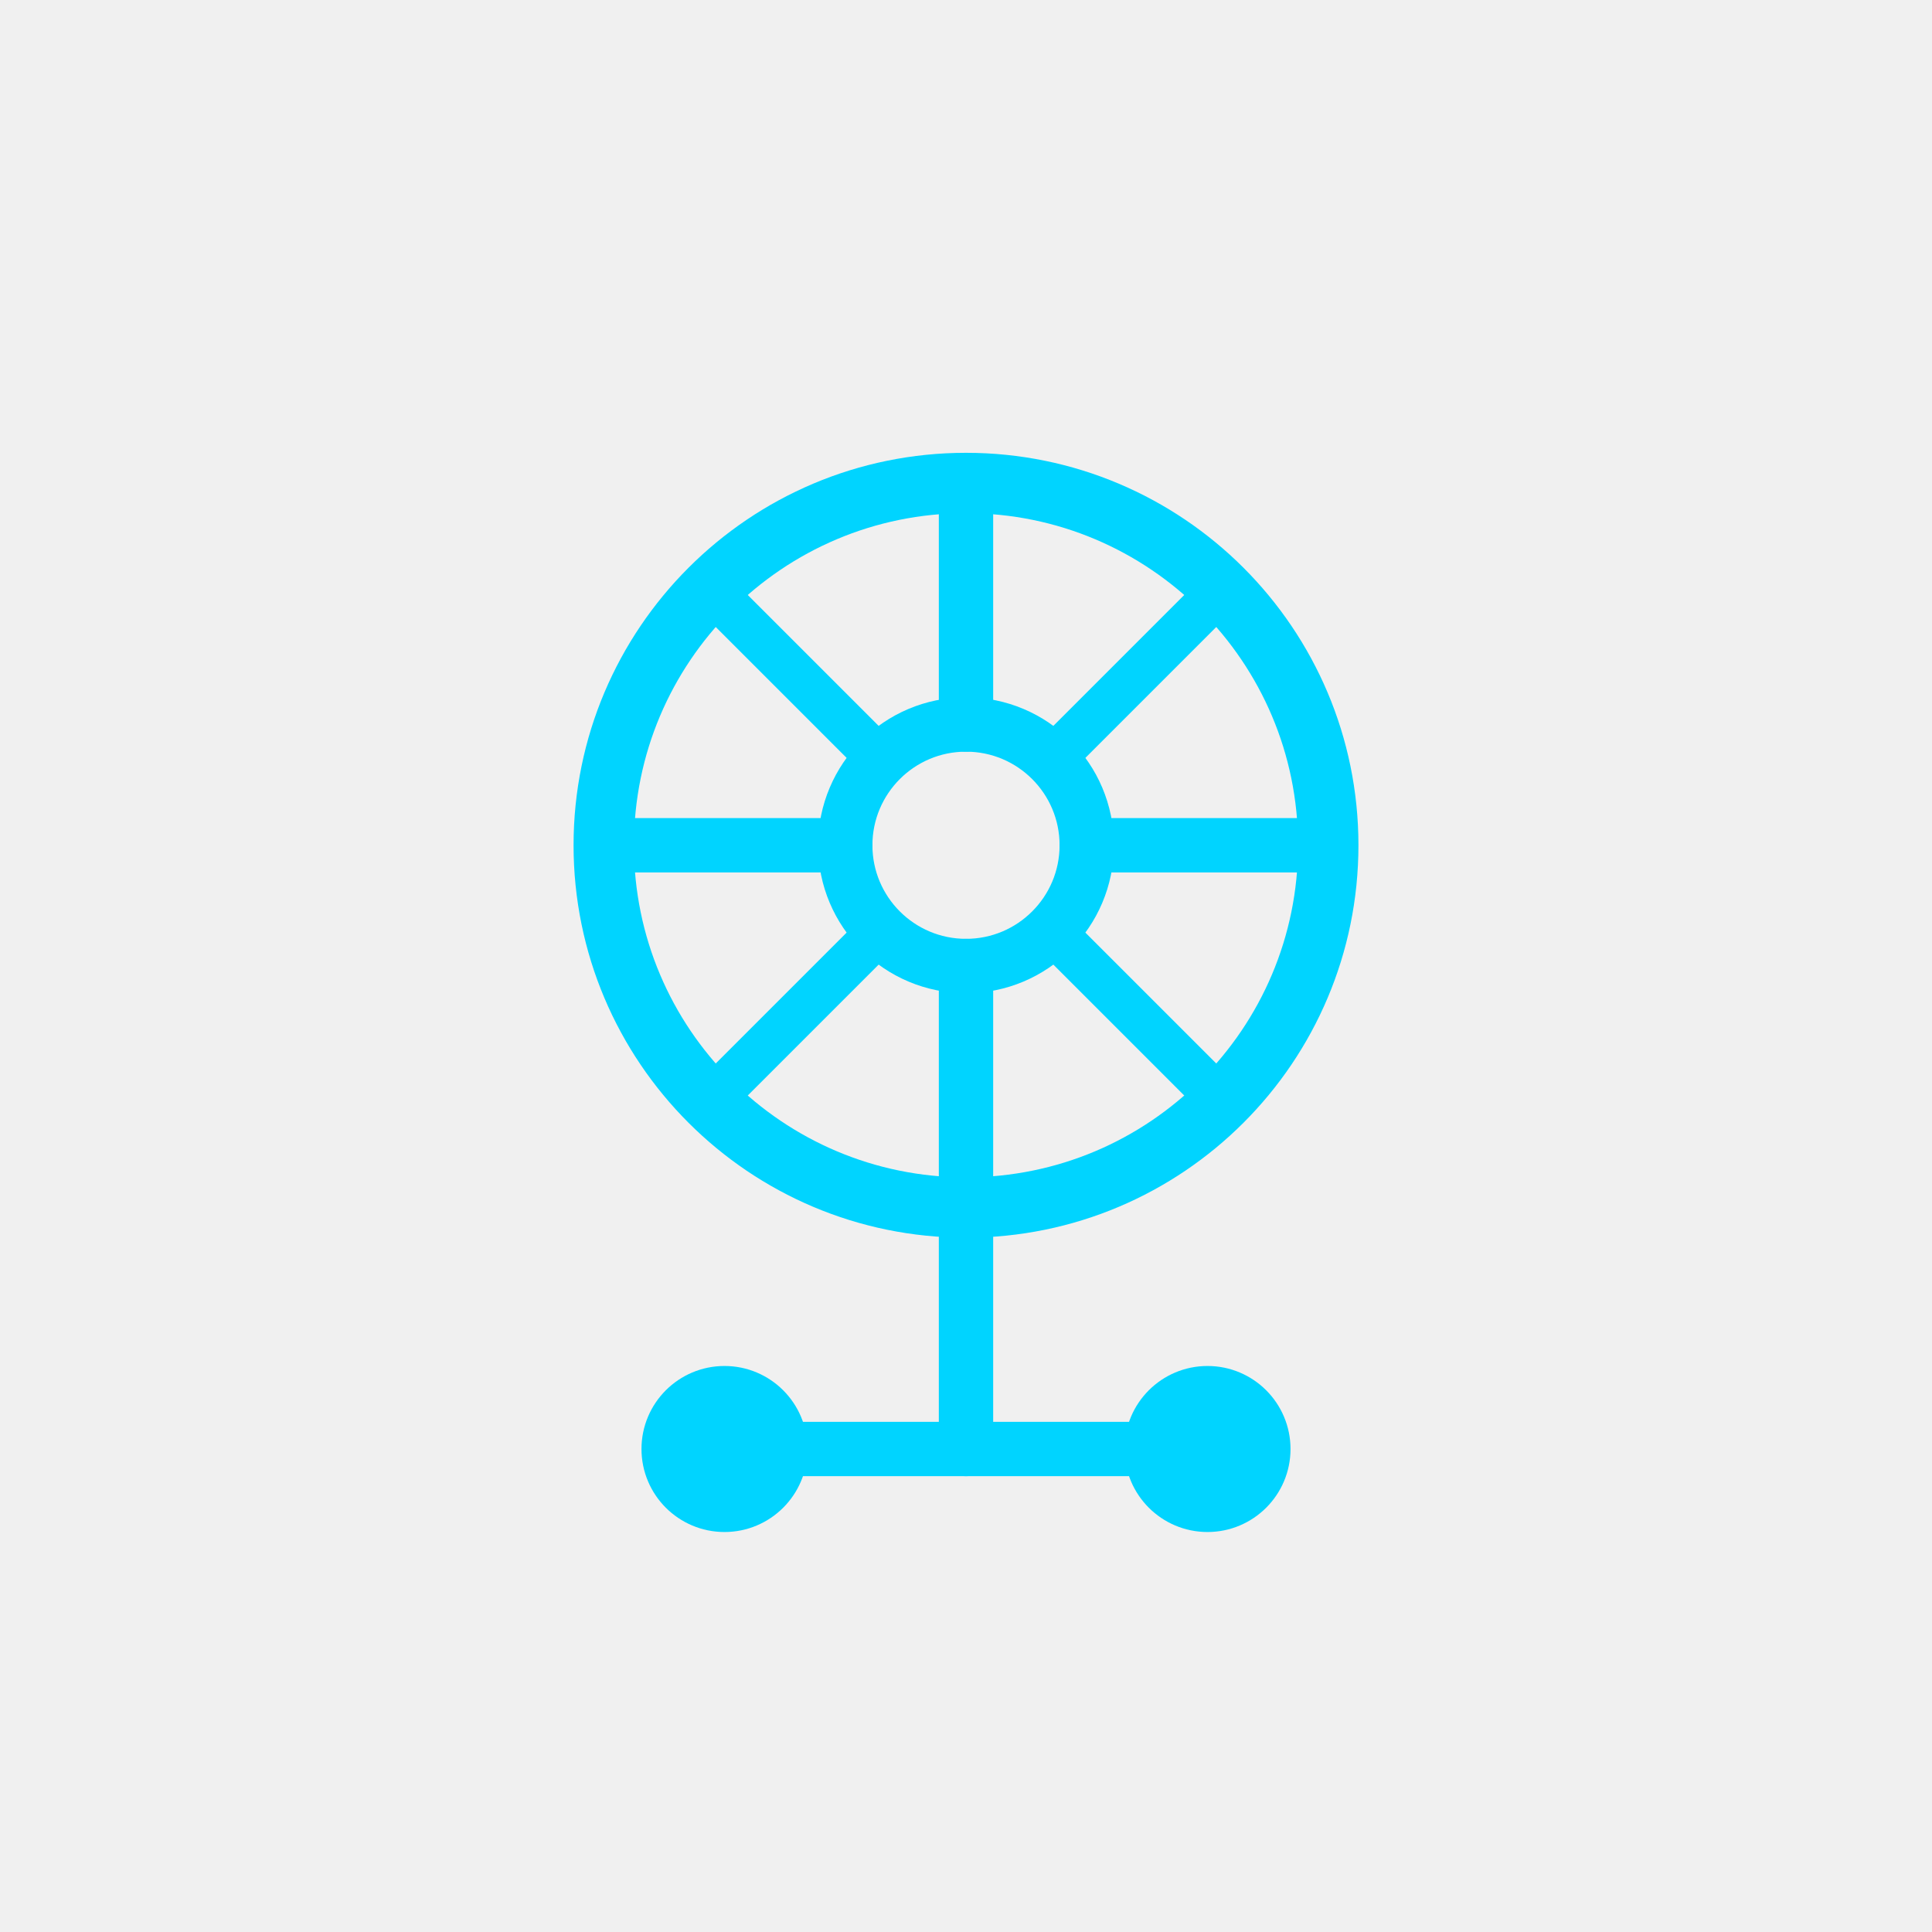
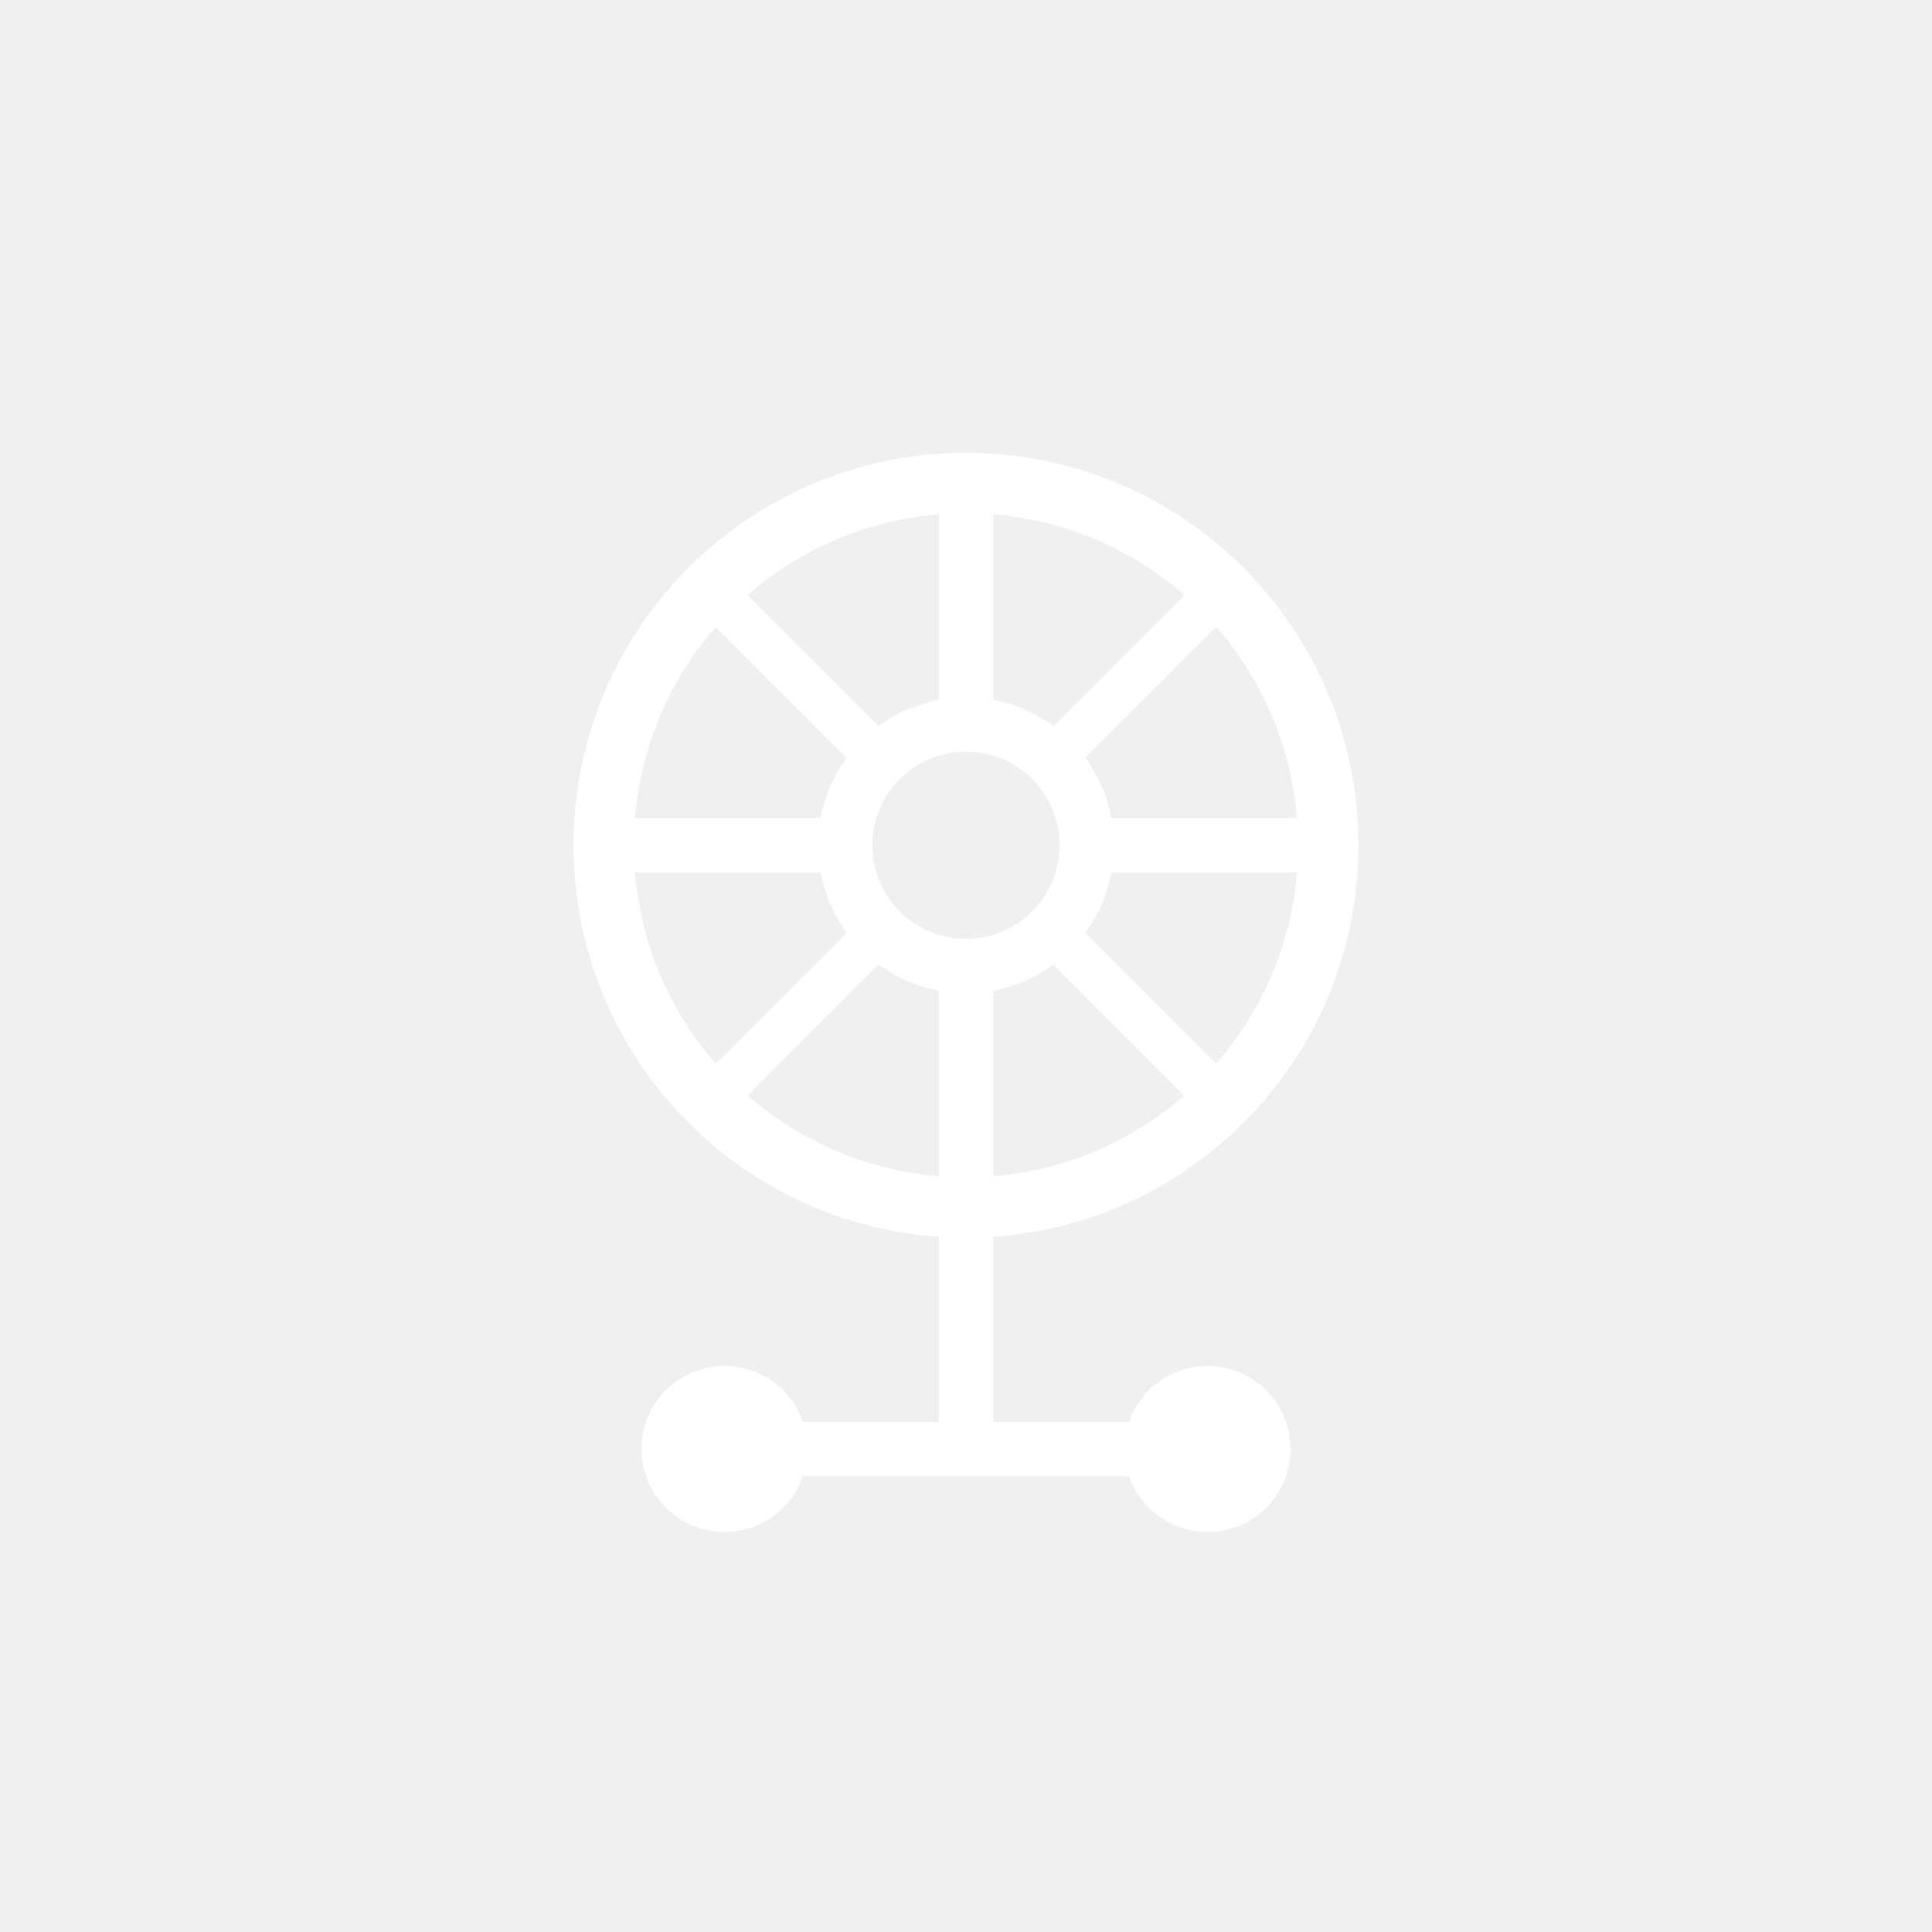
<svg xmlns="http://www.w3.org/2000/svg" viewBox="0 0 64 64" width="64" height="64">
-   <g fill="none" stroke="#00d4ff" stroke-linecap="round" stroke-linejoin="round">
+   <g fill="none" stroke="#FFFFFF" stroke-linecap="round" stroke-linejoin="round">
    <circle cx="32" cy="28" r="12" stroke-width="2" />
    <circle cx="32" cy="28" r="4" stroke-width="1.8" />
    <line x1="32" y1="16" x2="32" y2="24" stroke-width="1.8" />
    <line x1="32" y1="32" x2="32" y2="40" stroke-width="1.8" />
    <line x1="20" y1="28" x2="28" y2="28" stroke-width="1.8" />
    <line x1="36" y1="28" x2="44" y2="28" stroke-width="1.8" />
    <line x1="23.5" y1="19.5" x2="28.8" y2="24.8" stroke-width="1.5" />
    <line x1="35.2" y1="31.2" x2="40.5" y2="36.5" stroke-width="1.5" />
    <line x1="40.5" y1="19.5" x2="35.2" y2="24.8" stroke-width="1.5" />
    <line x1="28.8" y1="31.2" x2="23.5" y2="36.5" stroke-width="1.5" />
    <line x1="32" y1="40" x2="32" y2="48" stroke-width="1.8" />
    <line x1="24" y1="48" x2="40" y2="48" stroke-width="1.8" />
-     <circle cx="24" cy="48" r="2" stroke-width="1.5" fill="#00d4ff" />
-     <circle cx="40" cy="48" r="2" stroke-width="1.5" fill="#00d4ff" />
+     <circle cx="24" cy="48" r="2" stroke-width="1.5" fill="#FFFFFF" />
+     <circle cx="40" cy="48" r="2" stroke-width="1.5" fill="#FFFFFF" />
  </g>
</svg>
